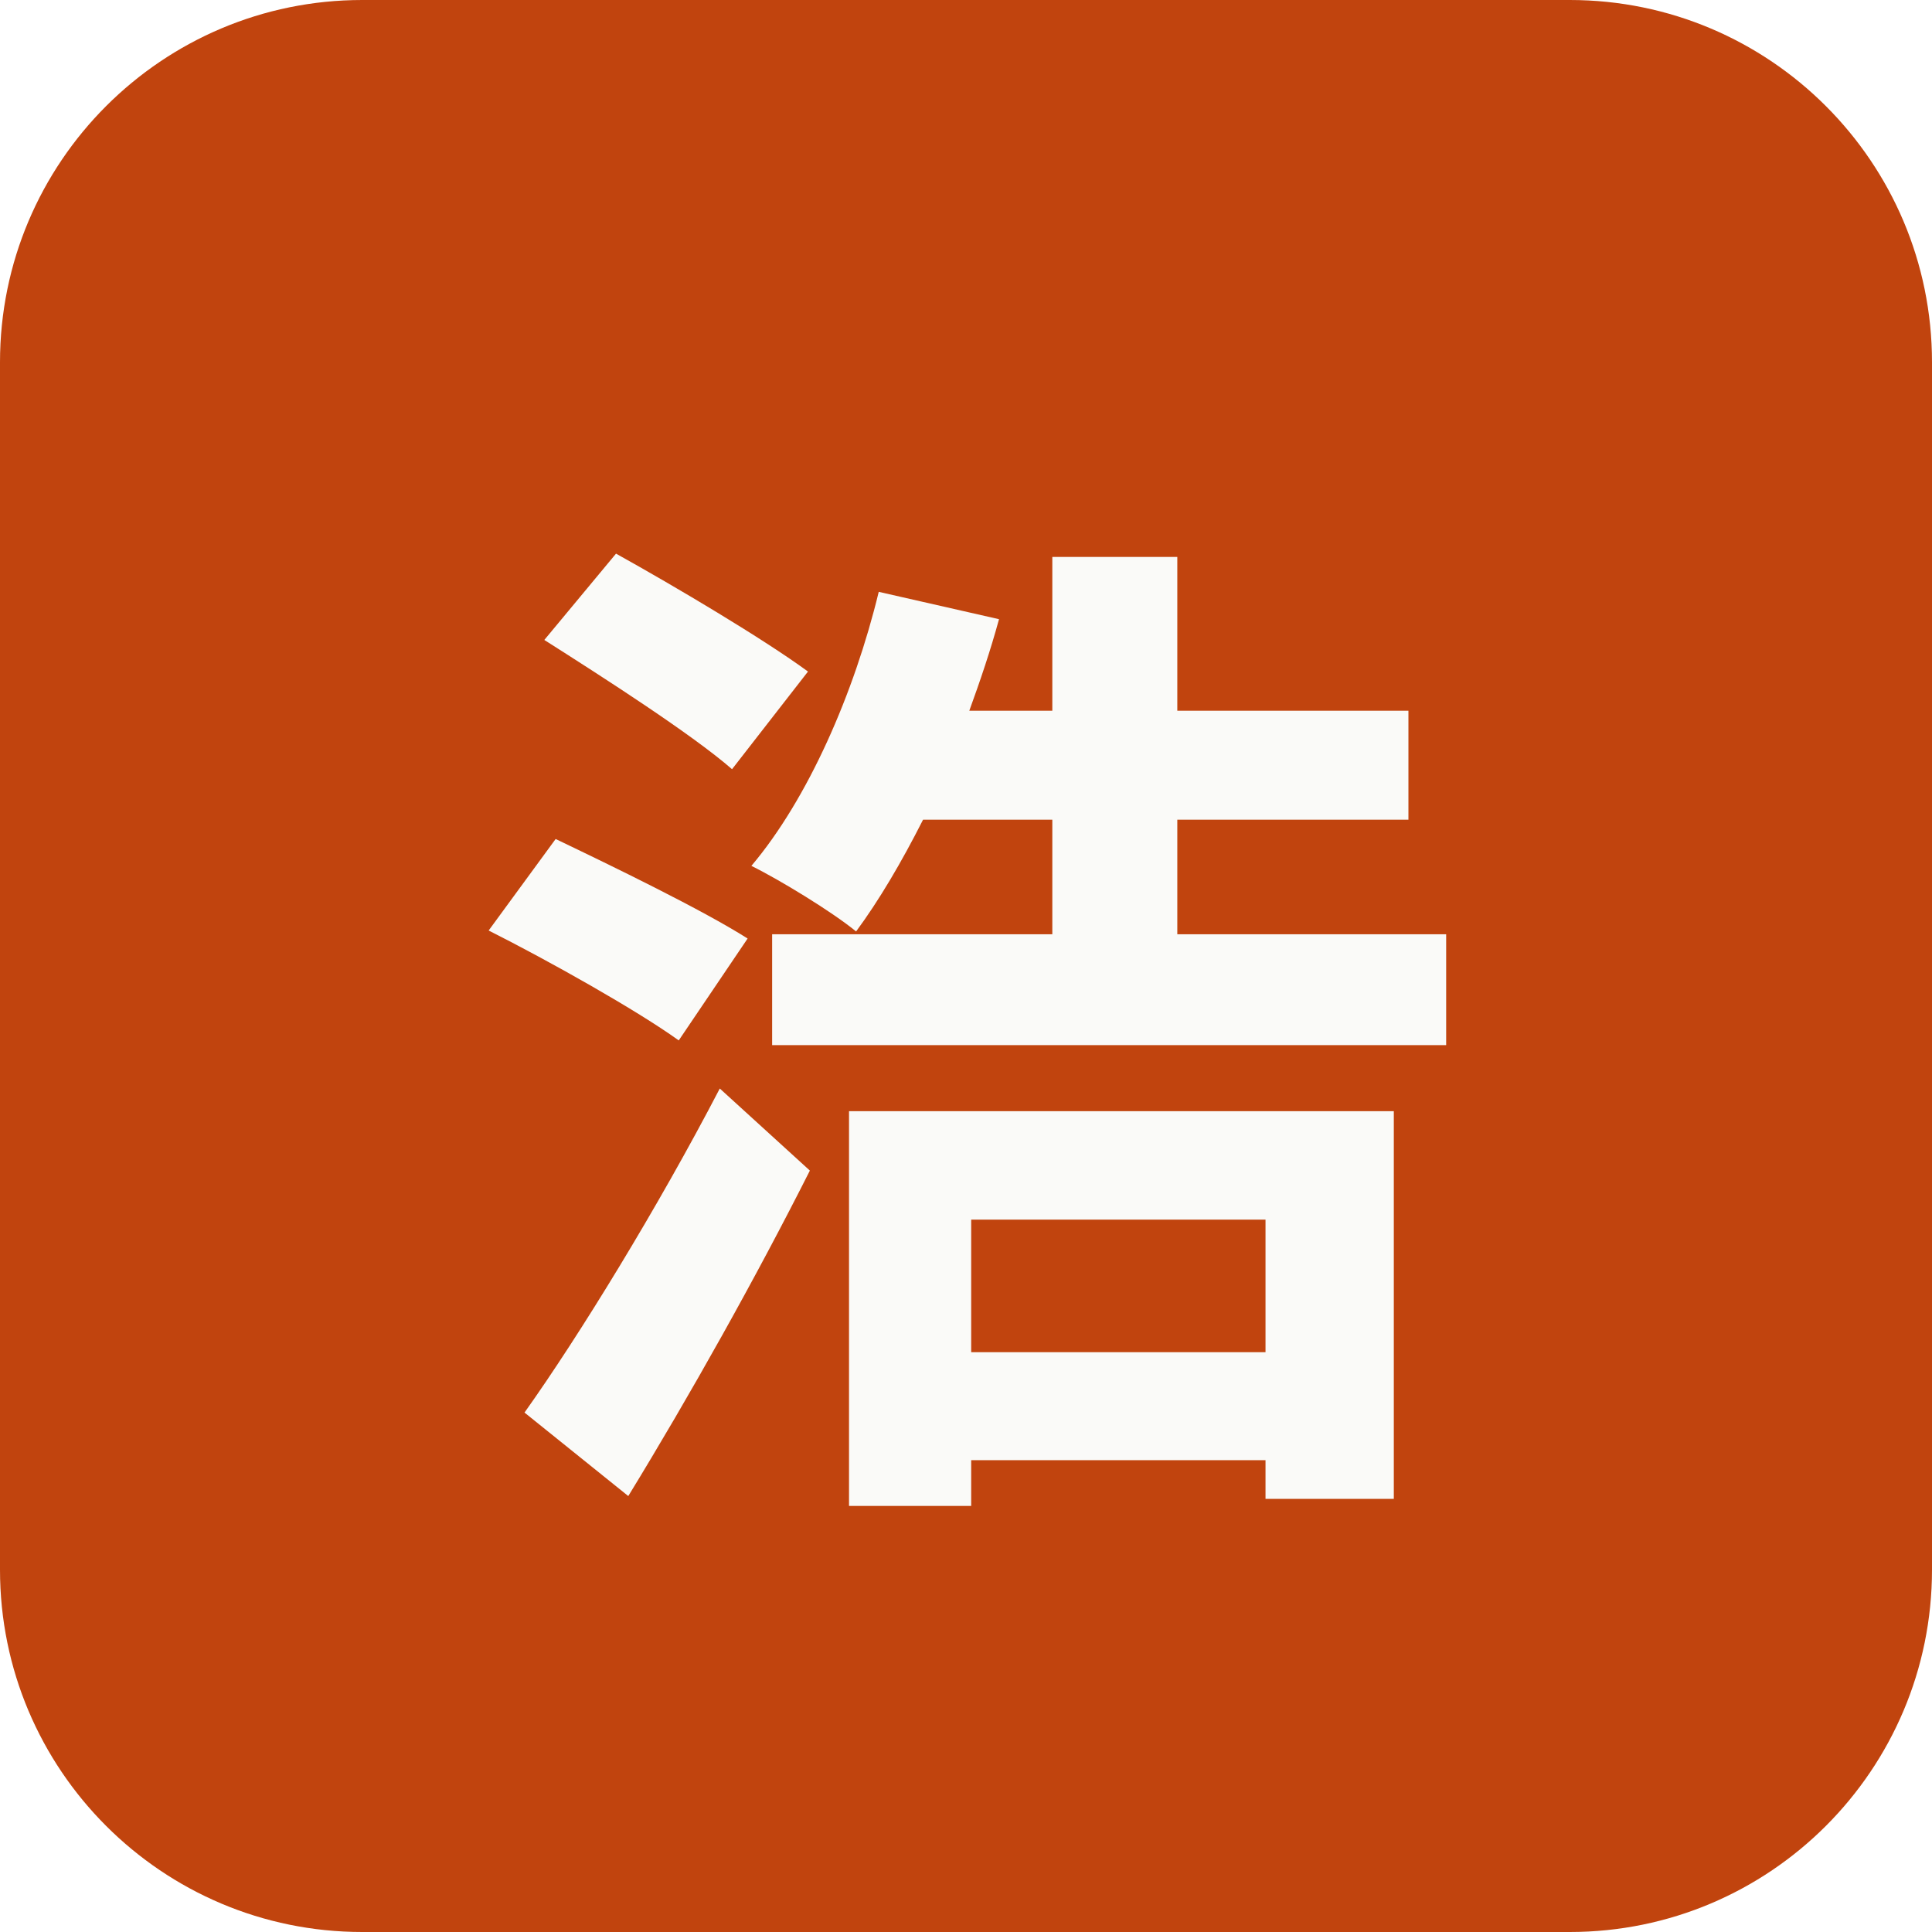
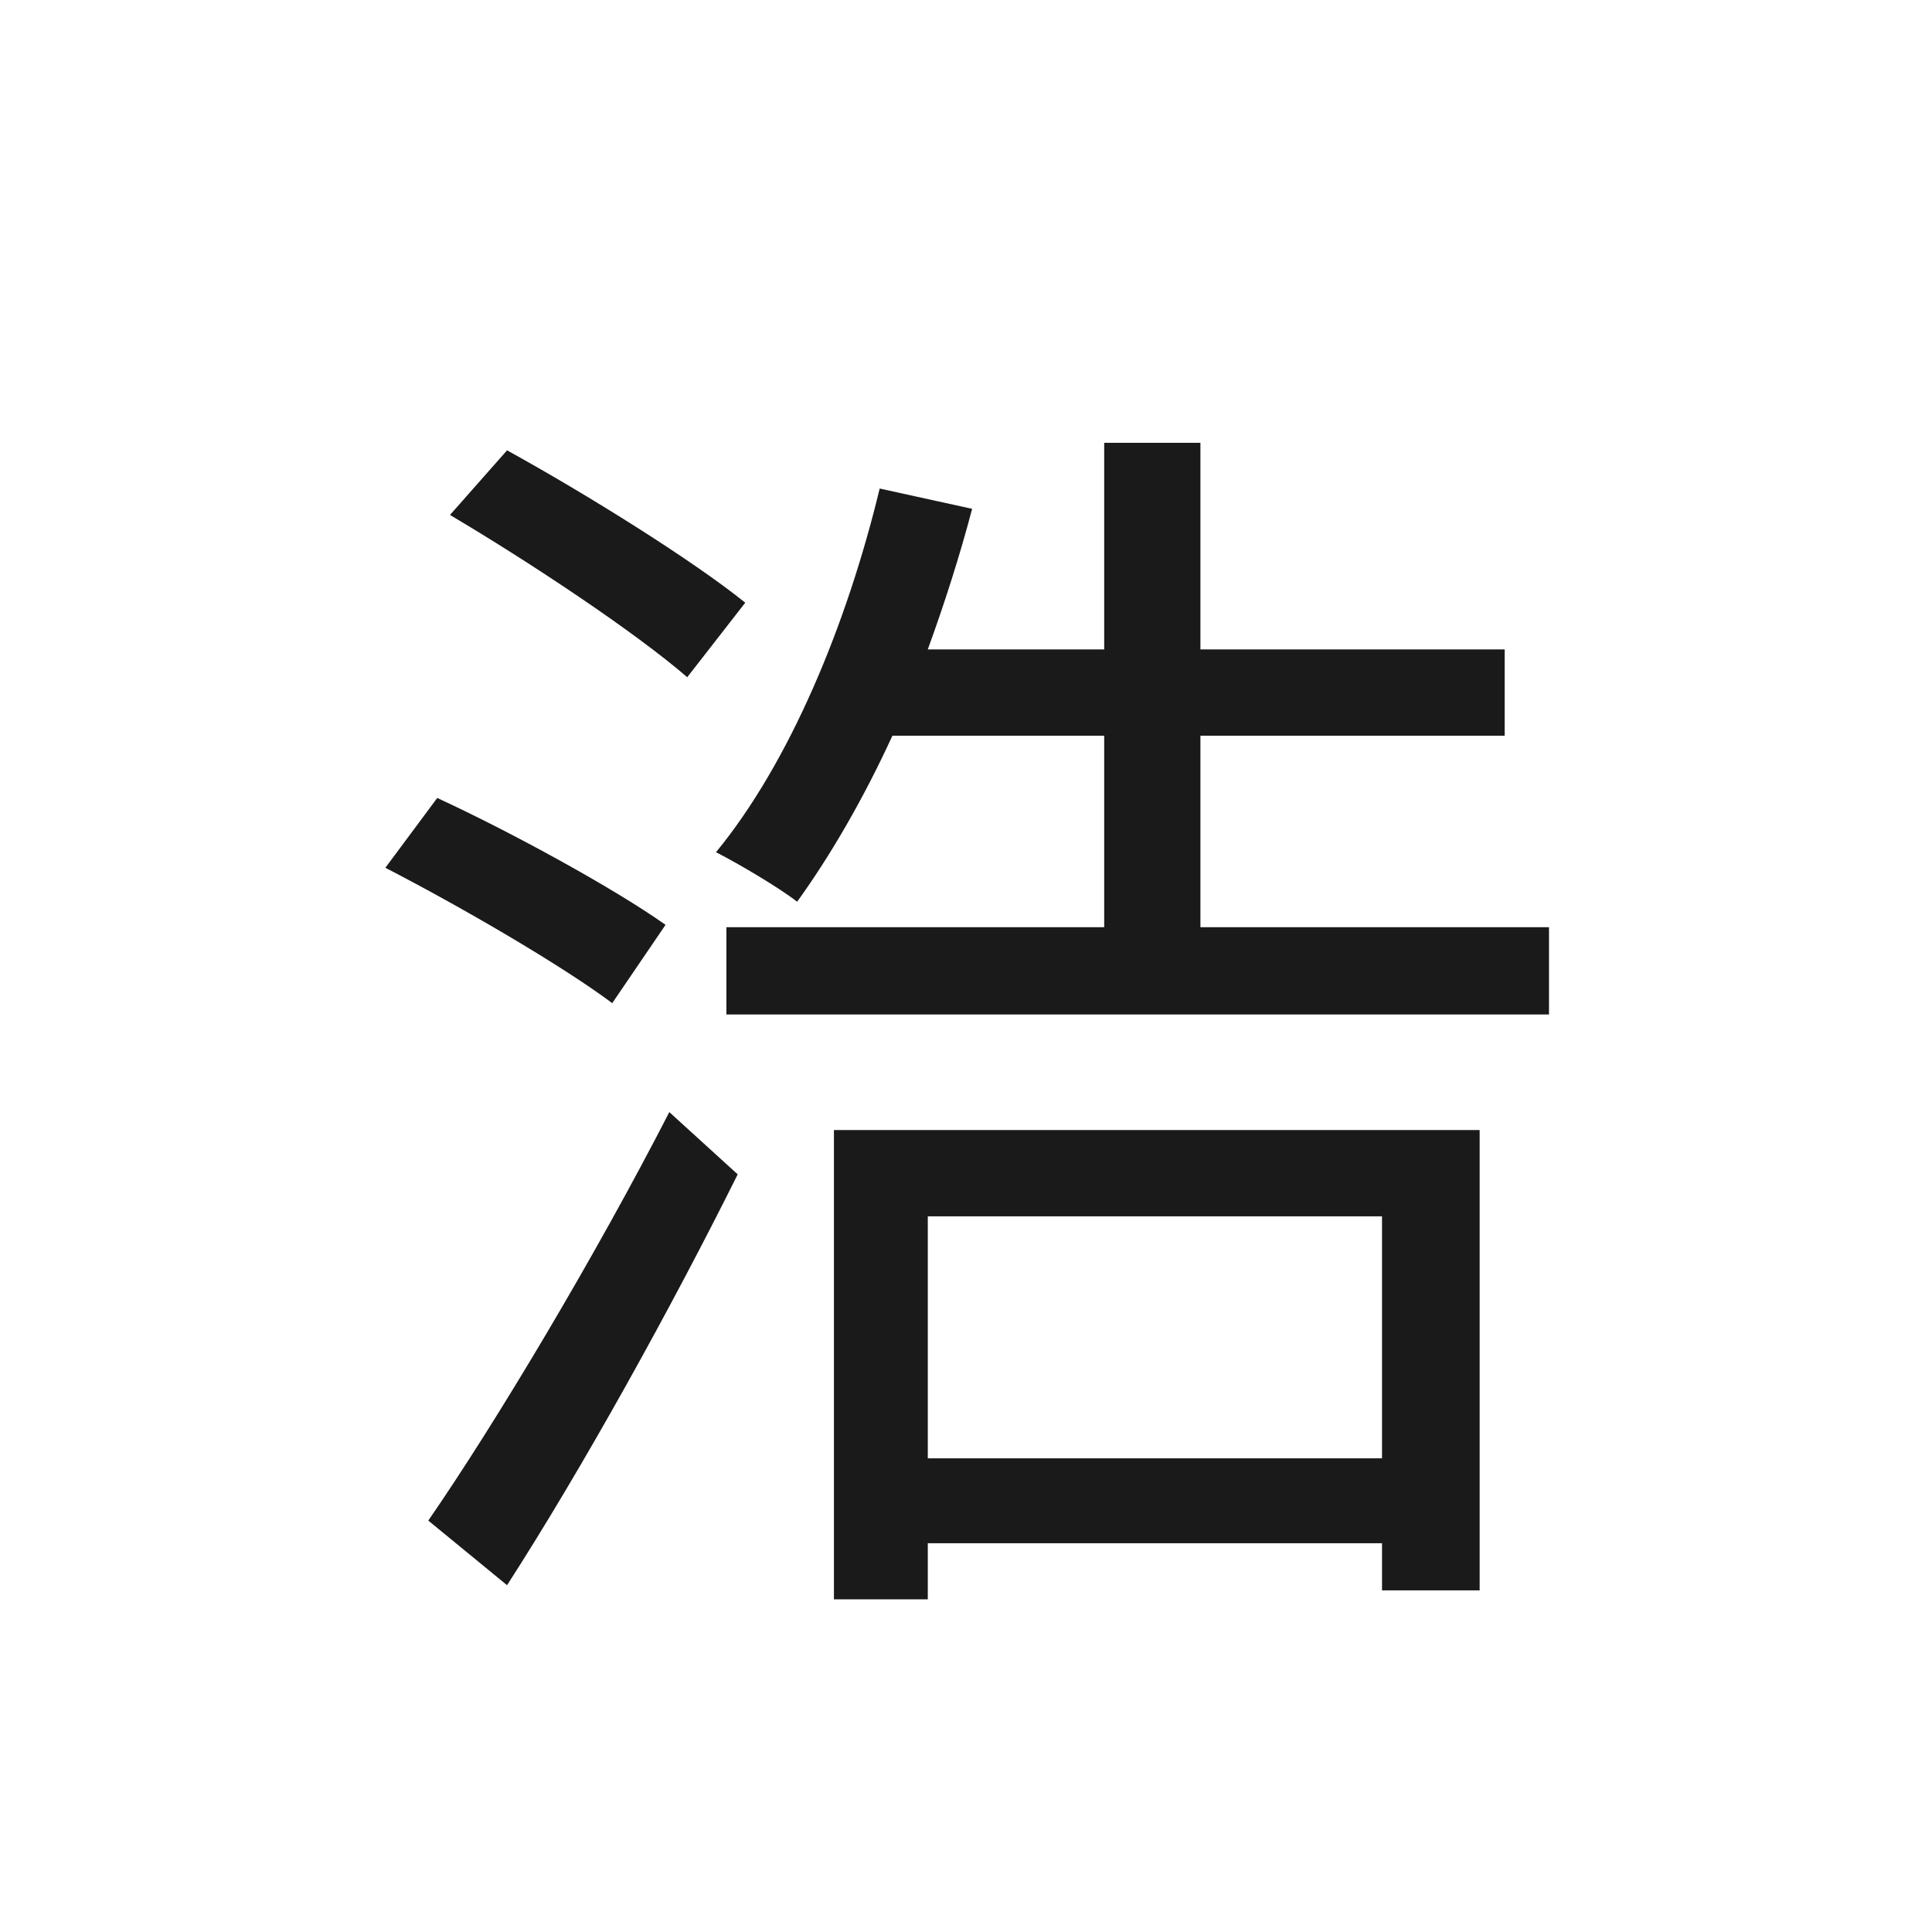
- <svg xmlns="http://www.w3.org/2000/svg" viewBox="0 0 64 64" role="img" aria-labelledby="title">
-   <rect width="64" height="64" rx="12" fill="#C1440E" />
-   <text x="32" y="35" fill="#FAFAF8" font-family="'PingFang SC', 'Hiragino Sans GB', 'Noto Sans CJK SC', 'Microsoft YaHei', sans-serif" font-size="34" font-weight="700" text-anchor="middle" dominant-baseline="middle">
-     浩
-   </text>
+ <svg xmlns="http://www.w3.org/2000/svg" viewBox="0 0 64 64">
+   <text x="32" y="35" fill="#1a1a1a" font-family="'PingFang SC','Noto Sans CJK SC',sans-serif" font-size="42" font-weight="500" text-anchor="middle" dominant-baseline="middle">浩</text>
</svg>
